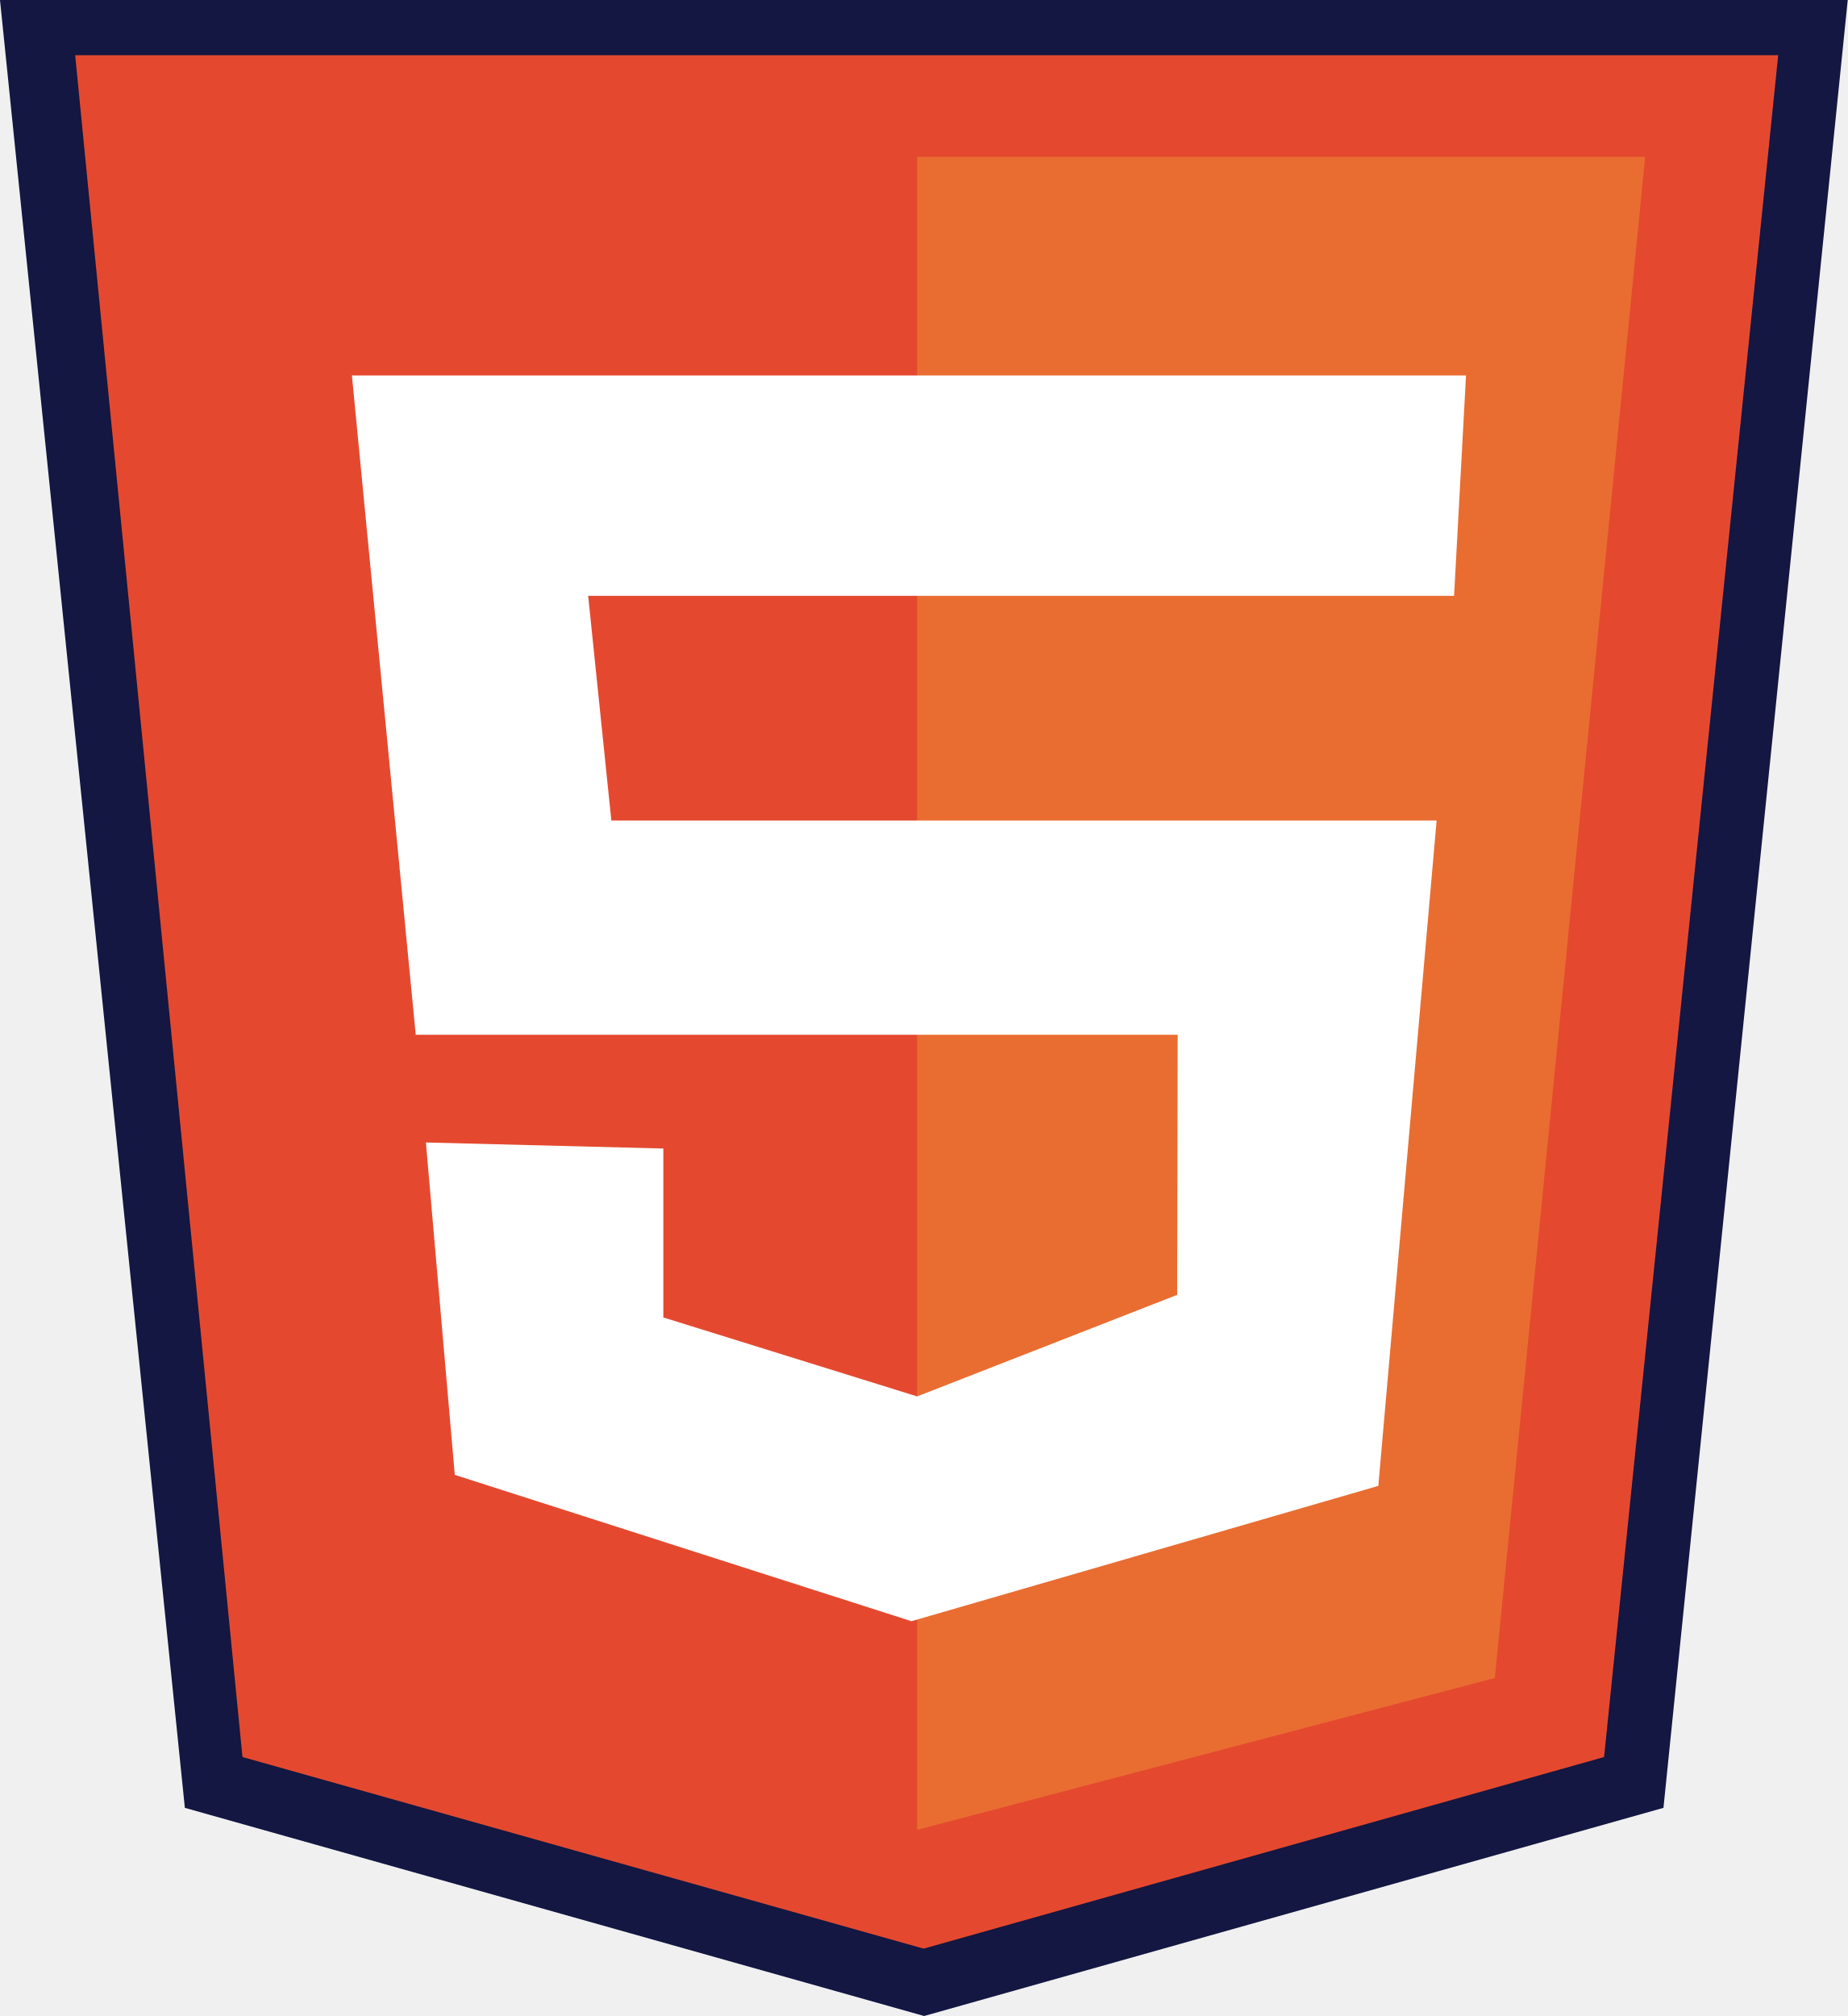
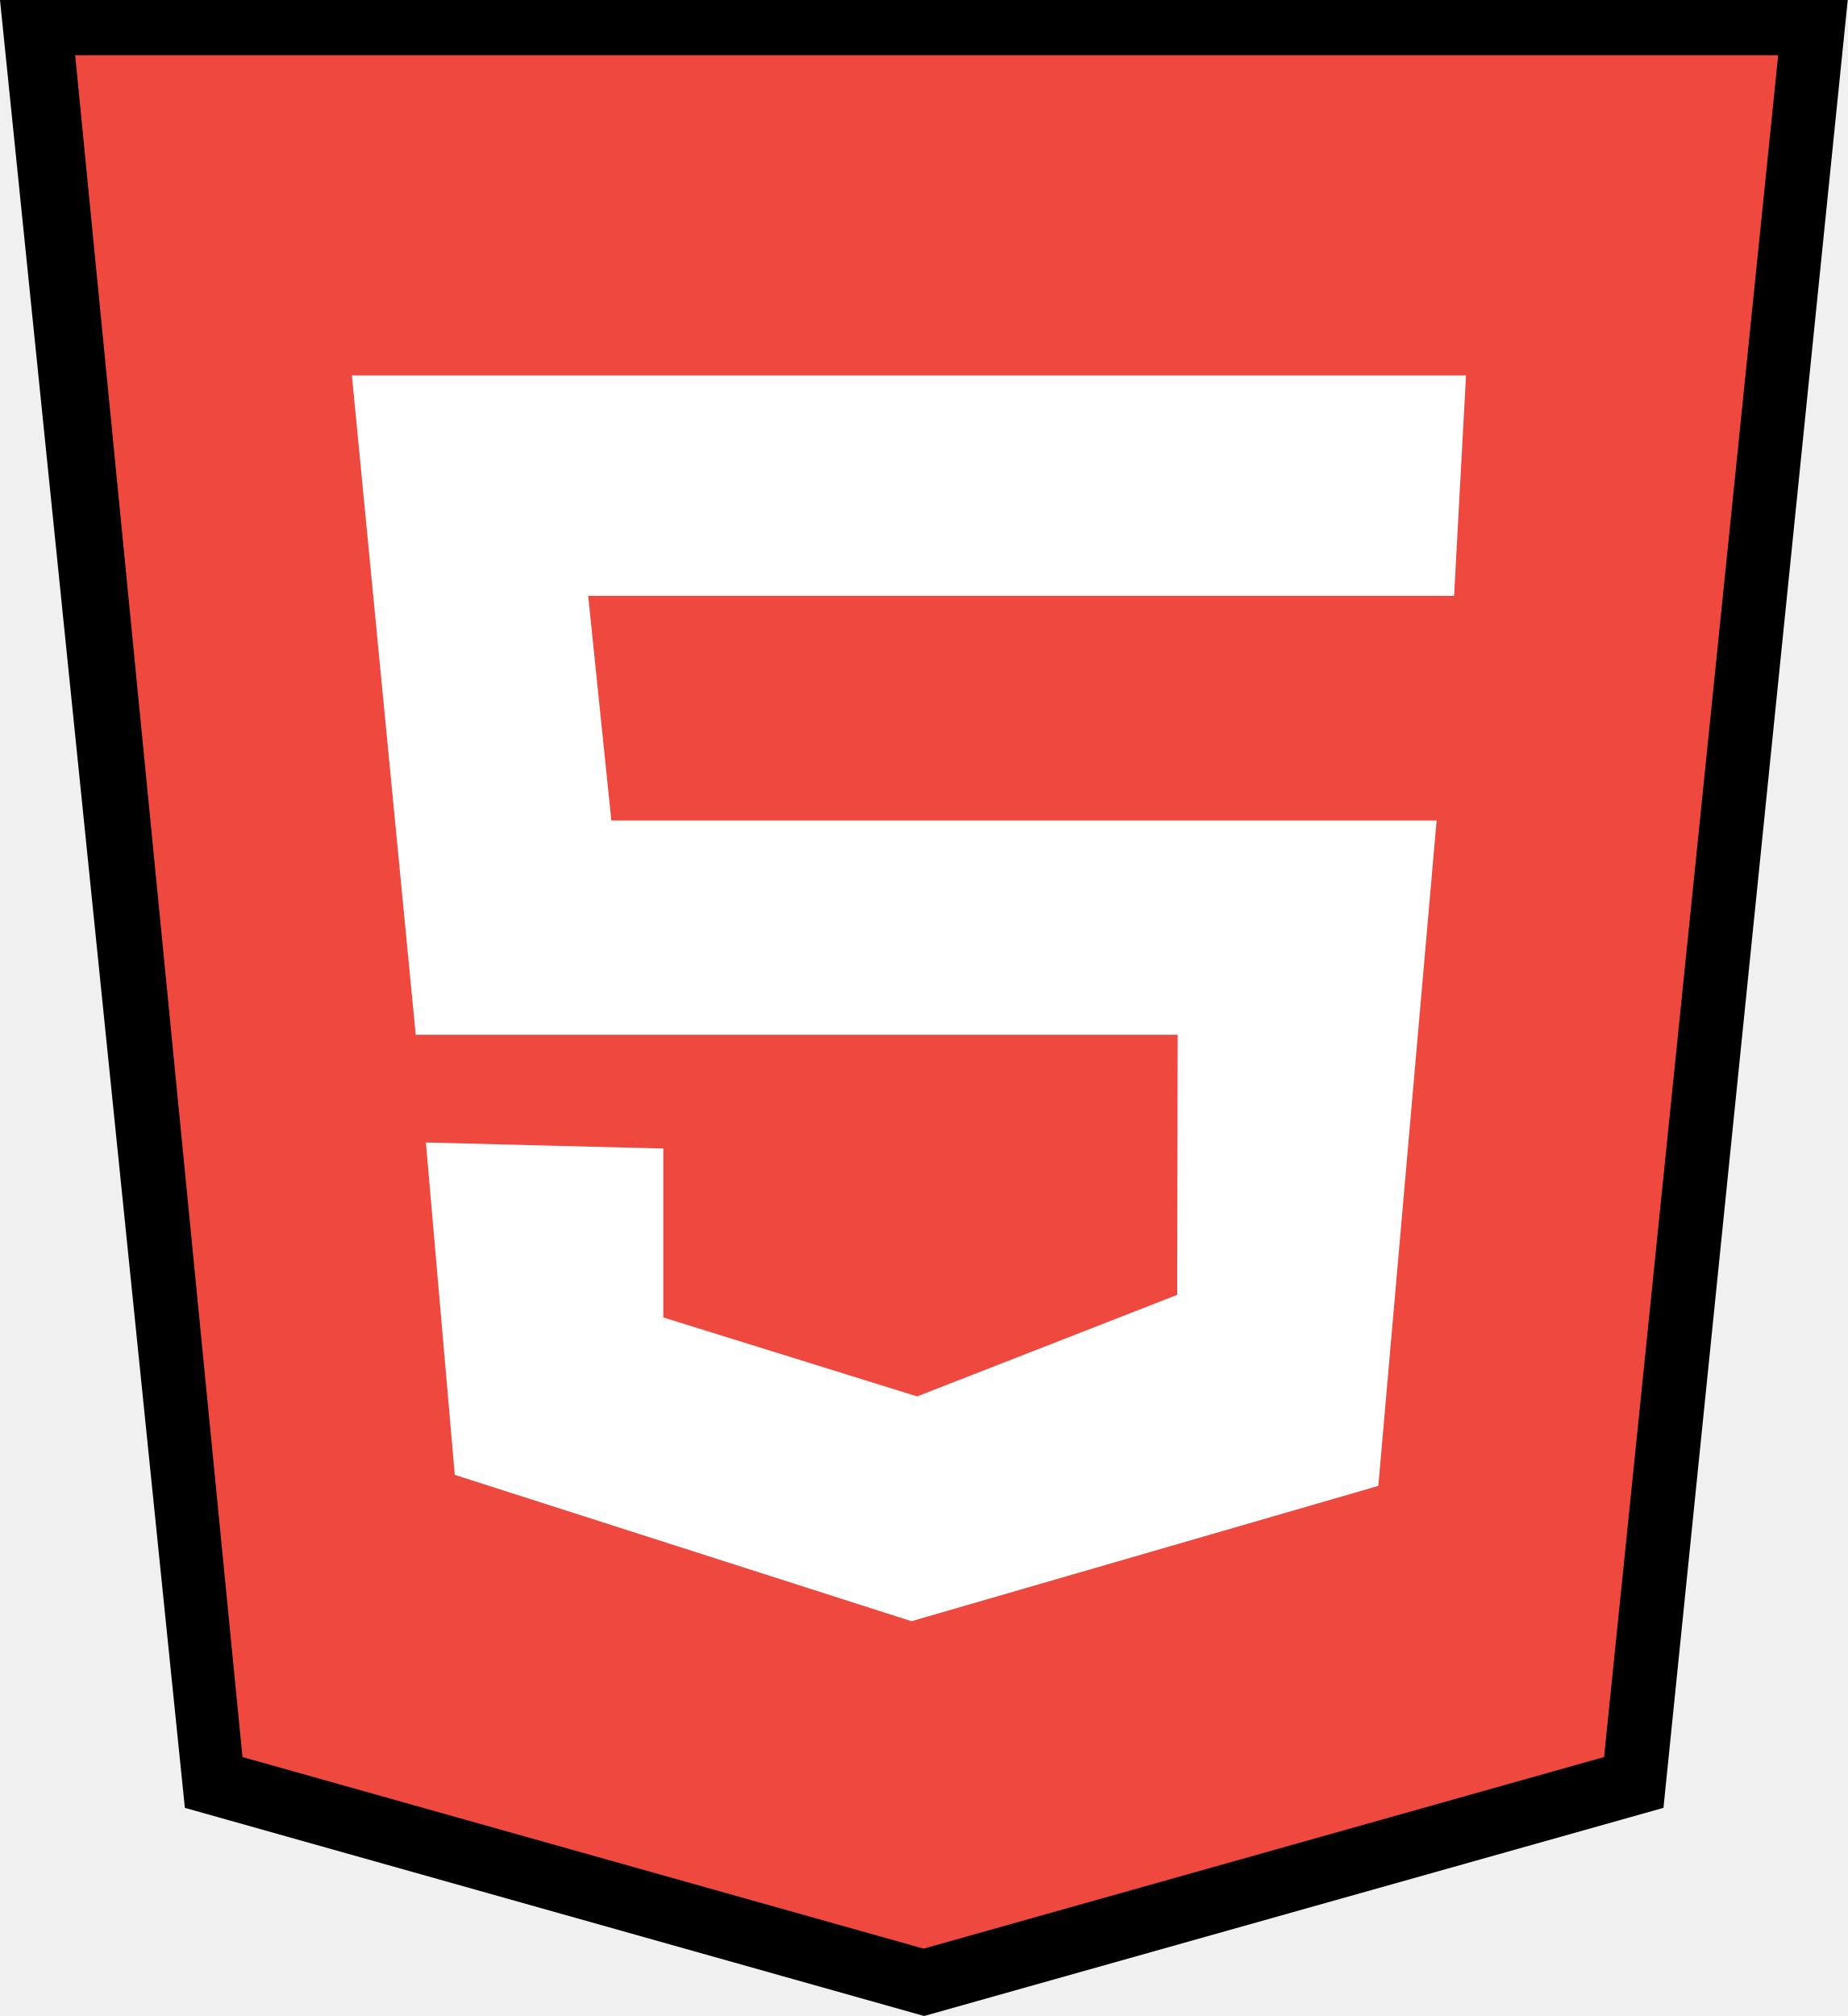
<svg xmlns="http://www.w3.org/2000/svg" width="22" height="24" viewBox="0 0 22 24" fill="none">
-   <path fill-rule="evenodd" clip-rule="evenodd" d="M11.003 0.322H0.478L2.544 21.179L11.003 23.599L19.456 21.179L21.59 0.322" fill="#E4492F" />
-   <path fill-rule="evenodd" clip-rule="evenodd" d="M2.887 20.917L10.997 23.198L19.099 20.917L21.172 0.657H0.895L2.887 20.917ZM11.003 24L2.201 21.522L0 0H22L19.806 21.522L11.003 24Z" fill="#131741" />
-   <path fill-rule="evenodd" clip-rule="evenodd" d="M17.798 19.976L19.588 1.867H10.92V21.784" fill="#E96D31" />
+   <path fill-rule="evenodd" clip-rule="evenodd" d="M11.003 0.322H0.478L2.544 21.18L11.003 23.599L19.456 21.18L21.59 0.322" fill="#EF493F" />
+   <path fill-rule="evenodd" clip-rule="evenodd" d="M2.887 20.917L10.997 23.198L19.099 20.917L21.172 0.657H0.895L2.887 20.917ZM11.003 24L2.201 21.522L0 0H22L19.806 21.522L11.003 24Z" fill="black" />
  <path fill-rule="evenodd" clip-rule="evenodd" d="M14.016 15.415L10.92 16.624L7.898 15.684V13.673L5.071 13.601L5.415 17.558L10.852 19.3L16.411 17.689L17.105 9.768H7.279L7.003 7.093H17.313L17.455 4.47H4.19L4.95 12.319H14.022" fill="white" />
</svg>
